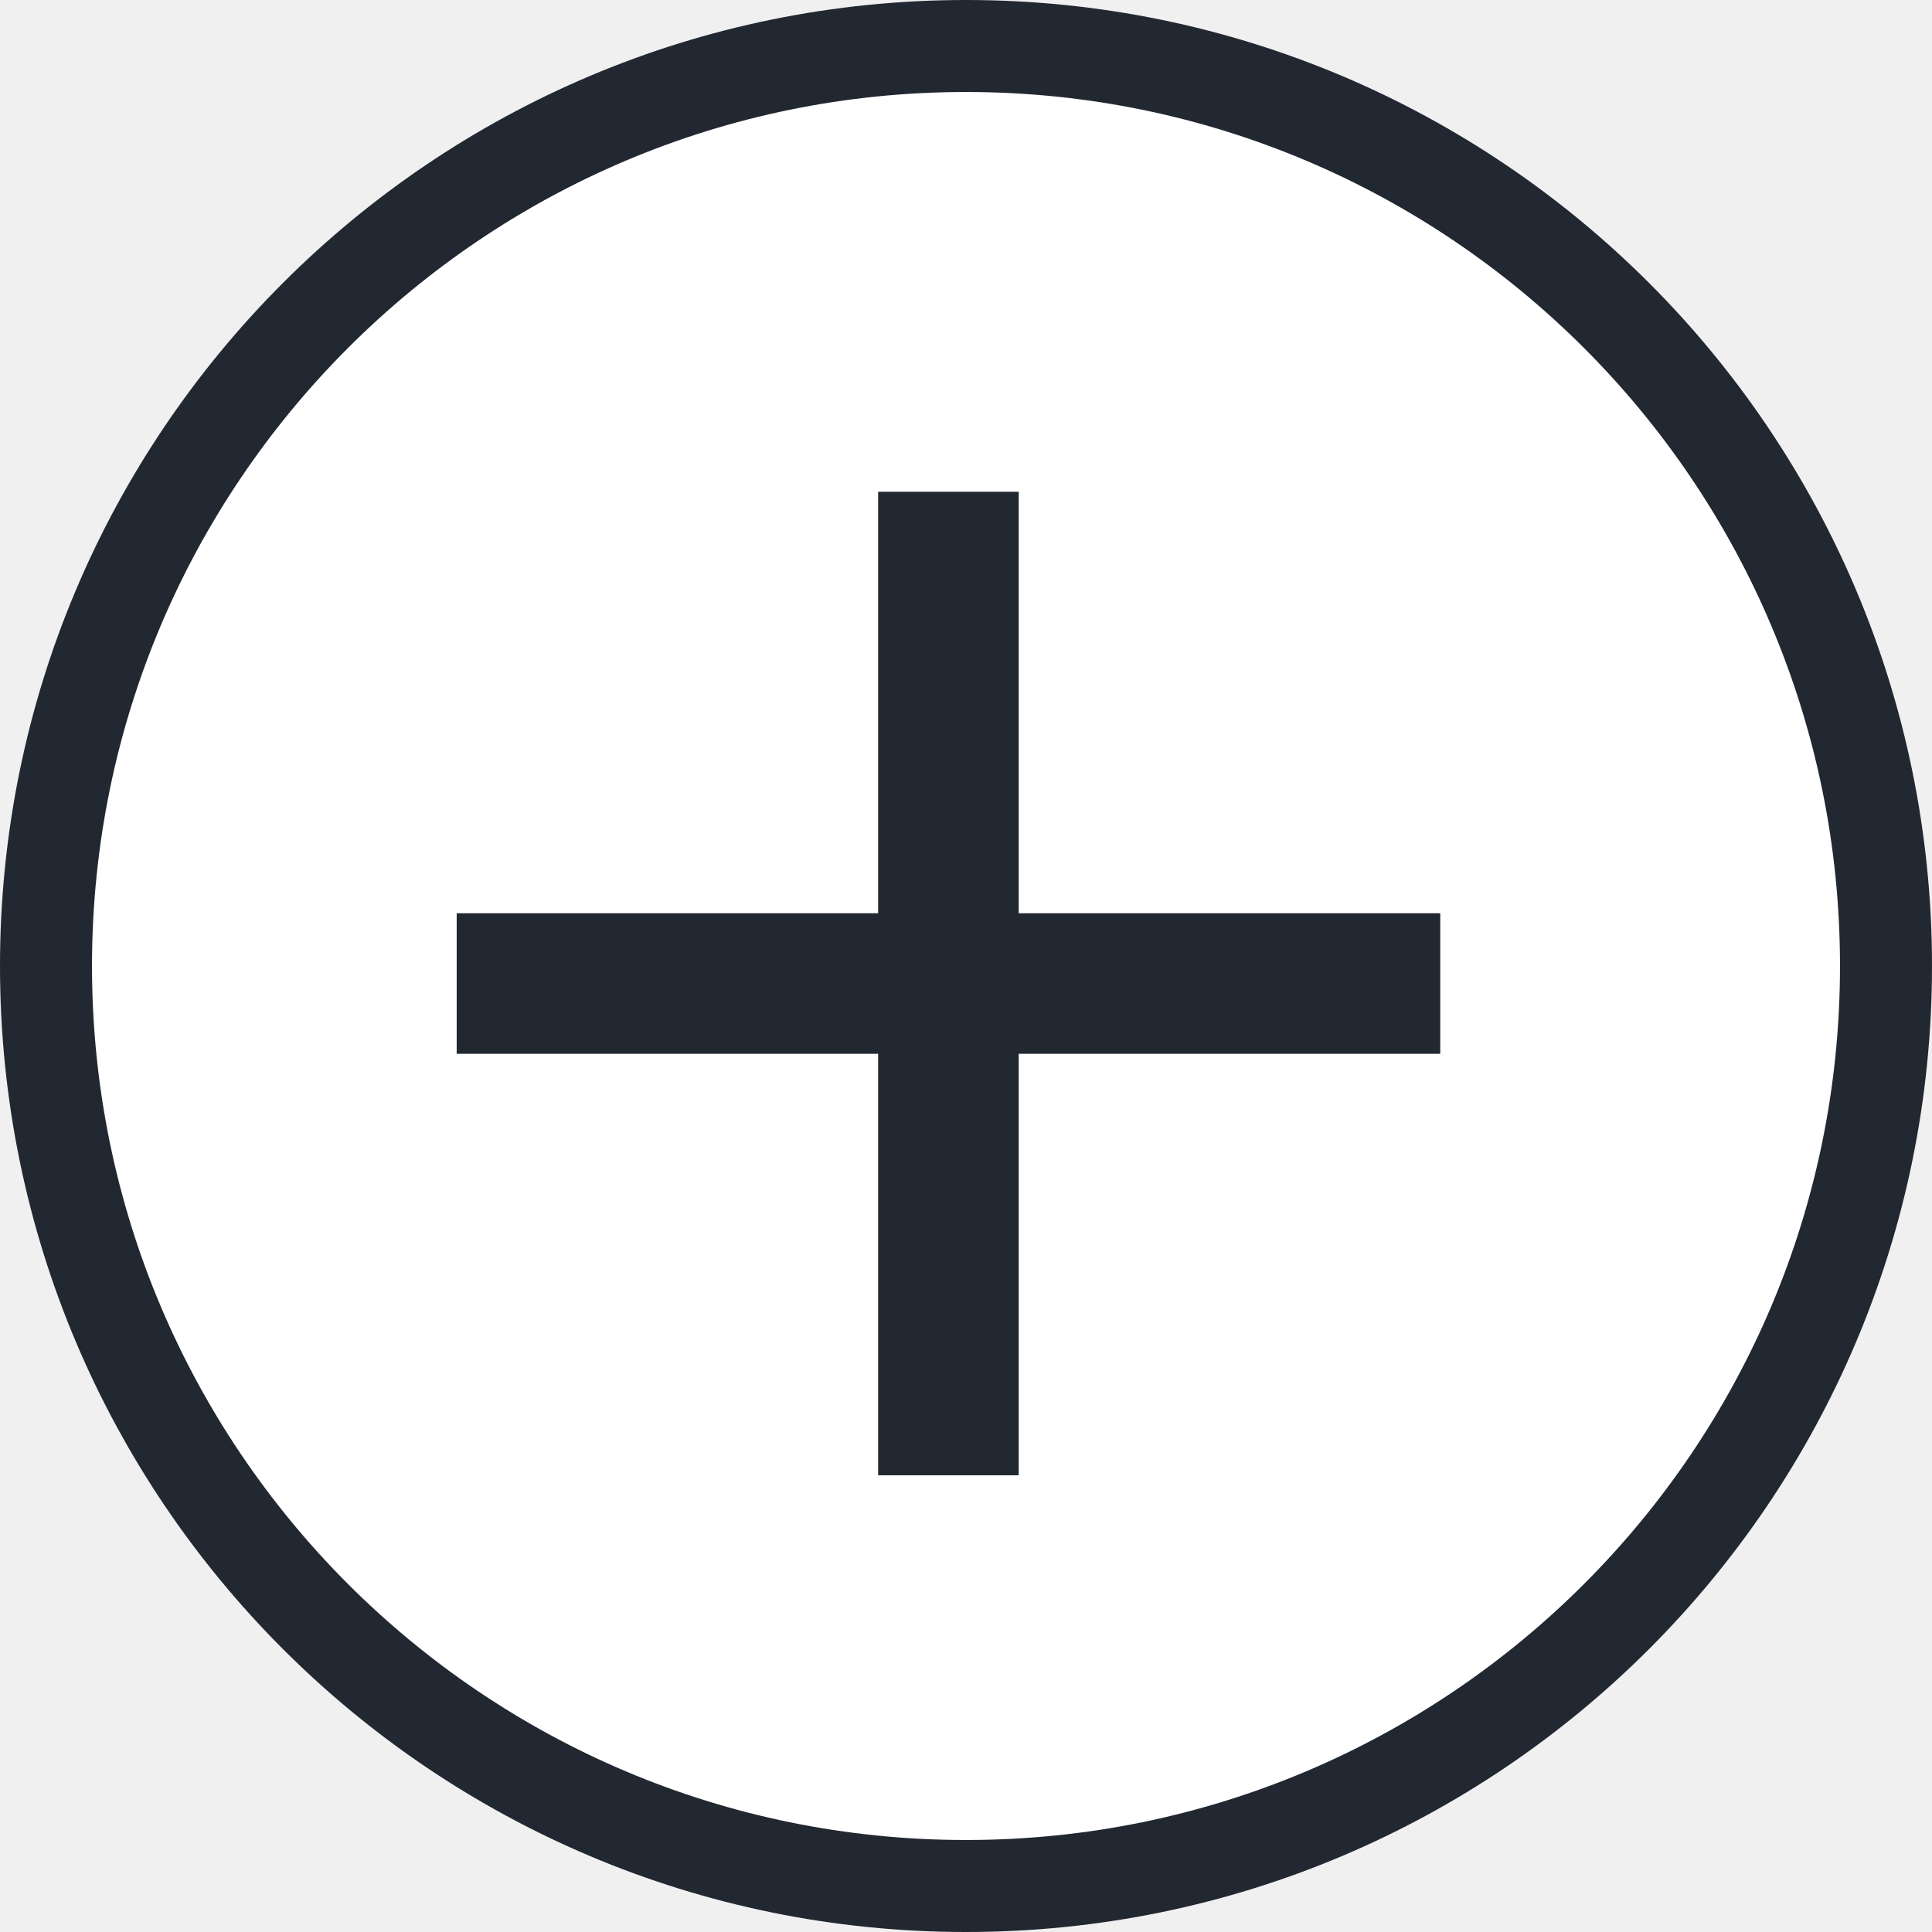
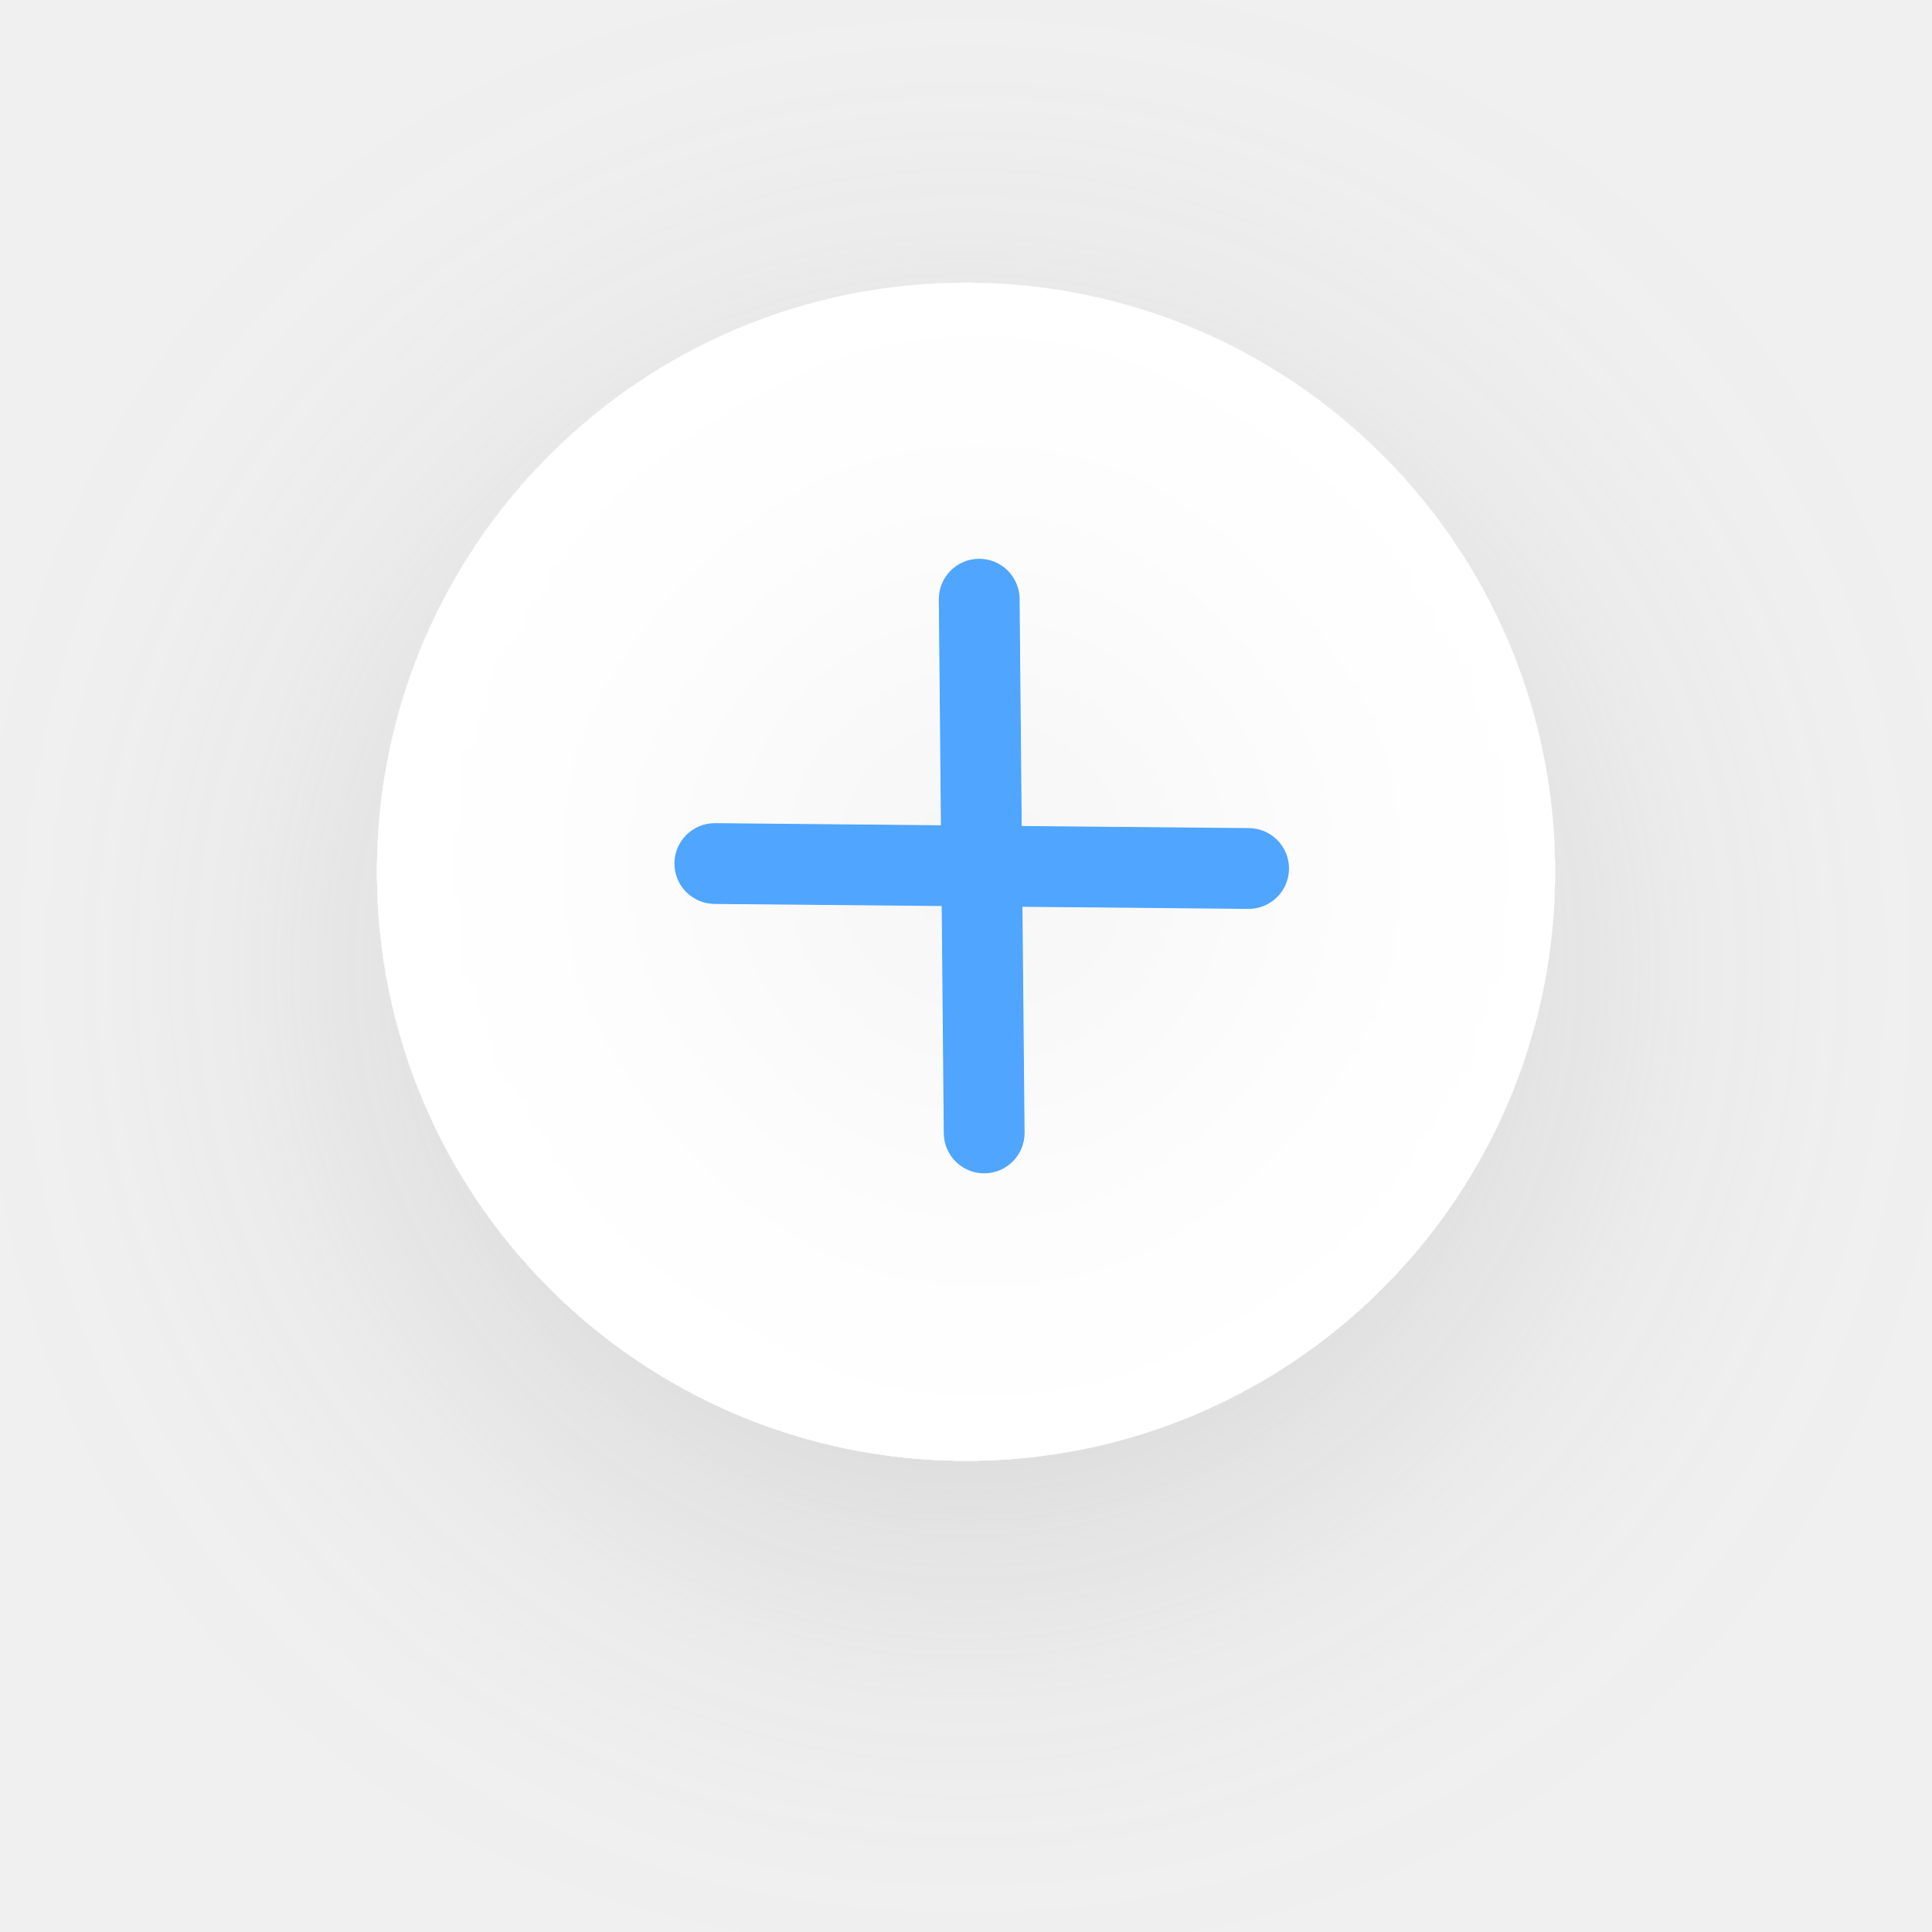
- <svg xmlns="http://www.w3.org/2000/svg" width="21" height="21" viewBox="0 0 21 21" fill="none">
-   <circle cx="10.5" cy="10.5" r="10" fill="white" stroke="#222831" />
-   <rect x="9.927" y="5.727" width="0.764" height="9.927" fill="#222831" stroke="#222831" stroke-width="0.764" />
-   <rect x="5.346" y="11.073" width="0.764" height="9.927" transform="rotate(-90 5.34569 11.0728)" fill="#222831" stroke="#222831" stroke-width="0.764" />
+ <svg xmlns="http://www.w3.org/2000/svg" width="41" height="41" viewBox="0 0 41 41" fill="none">
+   <g filter="url(#filter0_d_171_456)">
+     <circle cx="20.5" cy="18.5" r="12.5" fill="white" />
+   </g>
+   <g filter="url(#filter1_d_171_456)">
+     <rect x="19.915" y="11.866" width="1.715" height="13.043" rx="0.858" transform="rotate(-0.532837 19.915 11.8657)" fill="#50A5FE" />
+     <rect x="27.362" y="17.581" width="1.715" height="13.043" rx="0.858" transform="rotate(90.53 27.3623 17.5815)" fill="#50A5FE" />
+   </g>
+   <defs>
+     <filter id="filter0_d_171_456" x="0" y="0" width="41" height="41" filterUnits="userSpaceOnUse" color-interpolation-filters="sRGB">
+       <feFlood flood-opacity="0" result="BackgroundImageFix" />
+       <feColorMatrix in="SourceAlpha" type="matrix" values="0 0 0 0 0 0 0 0 0 0 0 0 0 0 0 0 0 0 127 0" result="hardAlpha" />
+       <feOffset dy="2" />
+       <feGaussianBlur stdDeviation="4" />
+       <feComposite in2="hardAlpha" operator="out" />
+       <feColorMatrix type="matrix" values="0 0 0 0 0.533 0 0 0 0 0.533 0 0 0 0 0.533 0 0 0 0.25 0" />
+       <feBlend mode="normal" in2="BackgroundImageFix" result="effect1_dropShadow_171_456" />
+       <feBlend mode="normal" in="SourceGraphic" in2="effect1_dropShadow_171_456" result="shape" />
+     </filter>
+     <filter id="filter1_d_171_456" x="6.312" y="3.858" width="29.043" height="29.042" filterUnits="userSpaceOnUse" color-interpolation-filters="sRGB">
+       <feFlood flood-opacity="0" result="BackgroundImageFix" />
+       <feColorMatrix in="SourceAlpha" type="matrix" values="0 0 0 0 0 0 0 0 0 0 0 0 0 0 0 0 0 0 127 0" result="hardAlpha" />
+       <feOffset />
+       <feGaussianBlur stdDeviation="4" />
+       <feComposite in2="hardAlpha" operator="out" />
+       <feColorMatrix type="matrix" values="0 0 0 0 0 0 0 0 0 0 0 0 0 0 0 0 0 0 0.11 0" />
+       <feBlend mode="normal" in2="BackgroundImageFix" result="effect1_dropShadow_171_456" />
+       <feBlend mode="normal" in="SourceGraphic" in2="effect1_dropShadow_171_456" result="shape" />
+     </filter>
+   </defs>
</svg>
